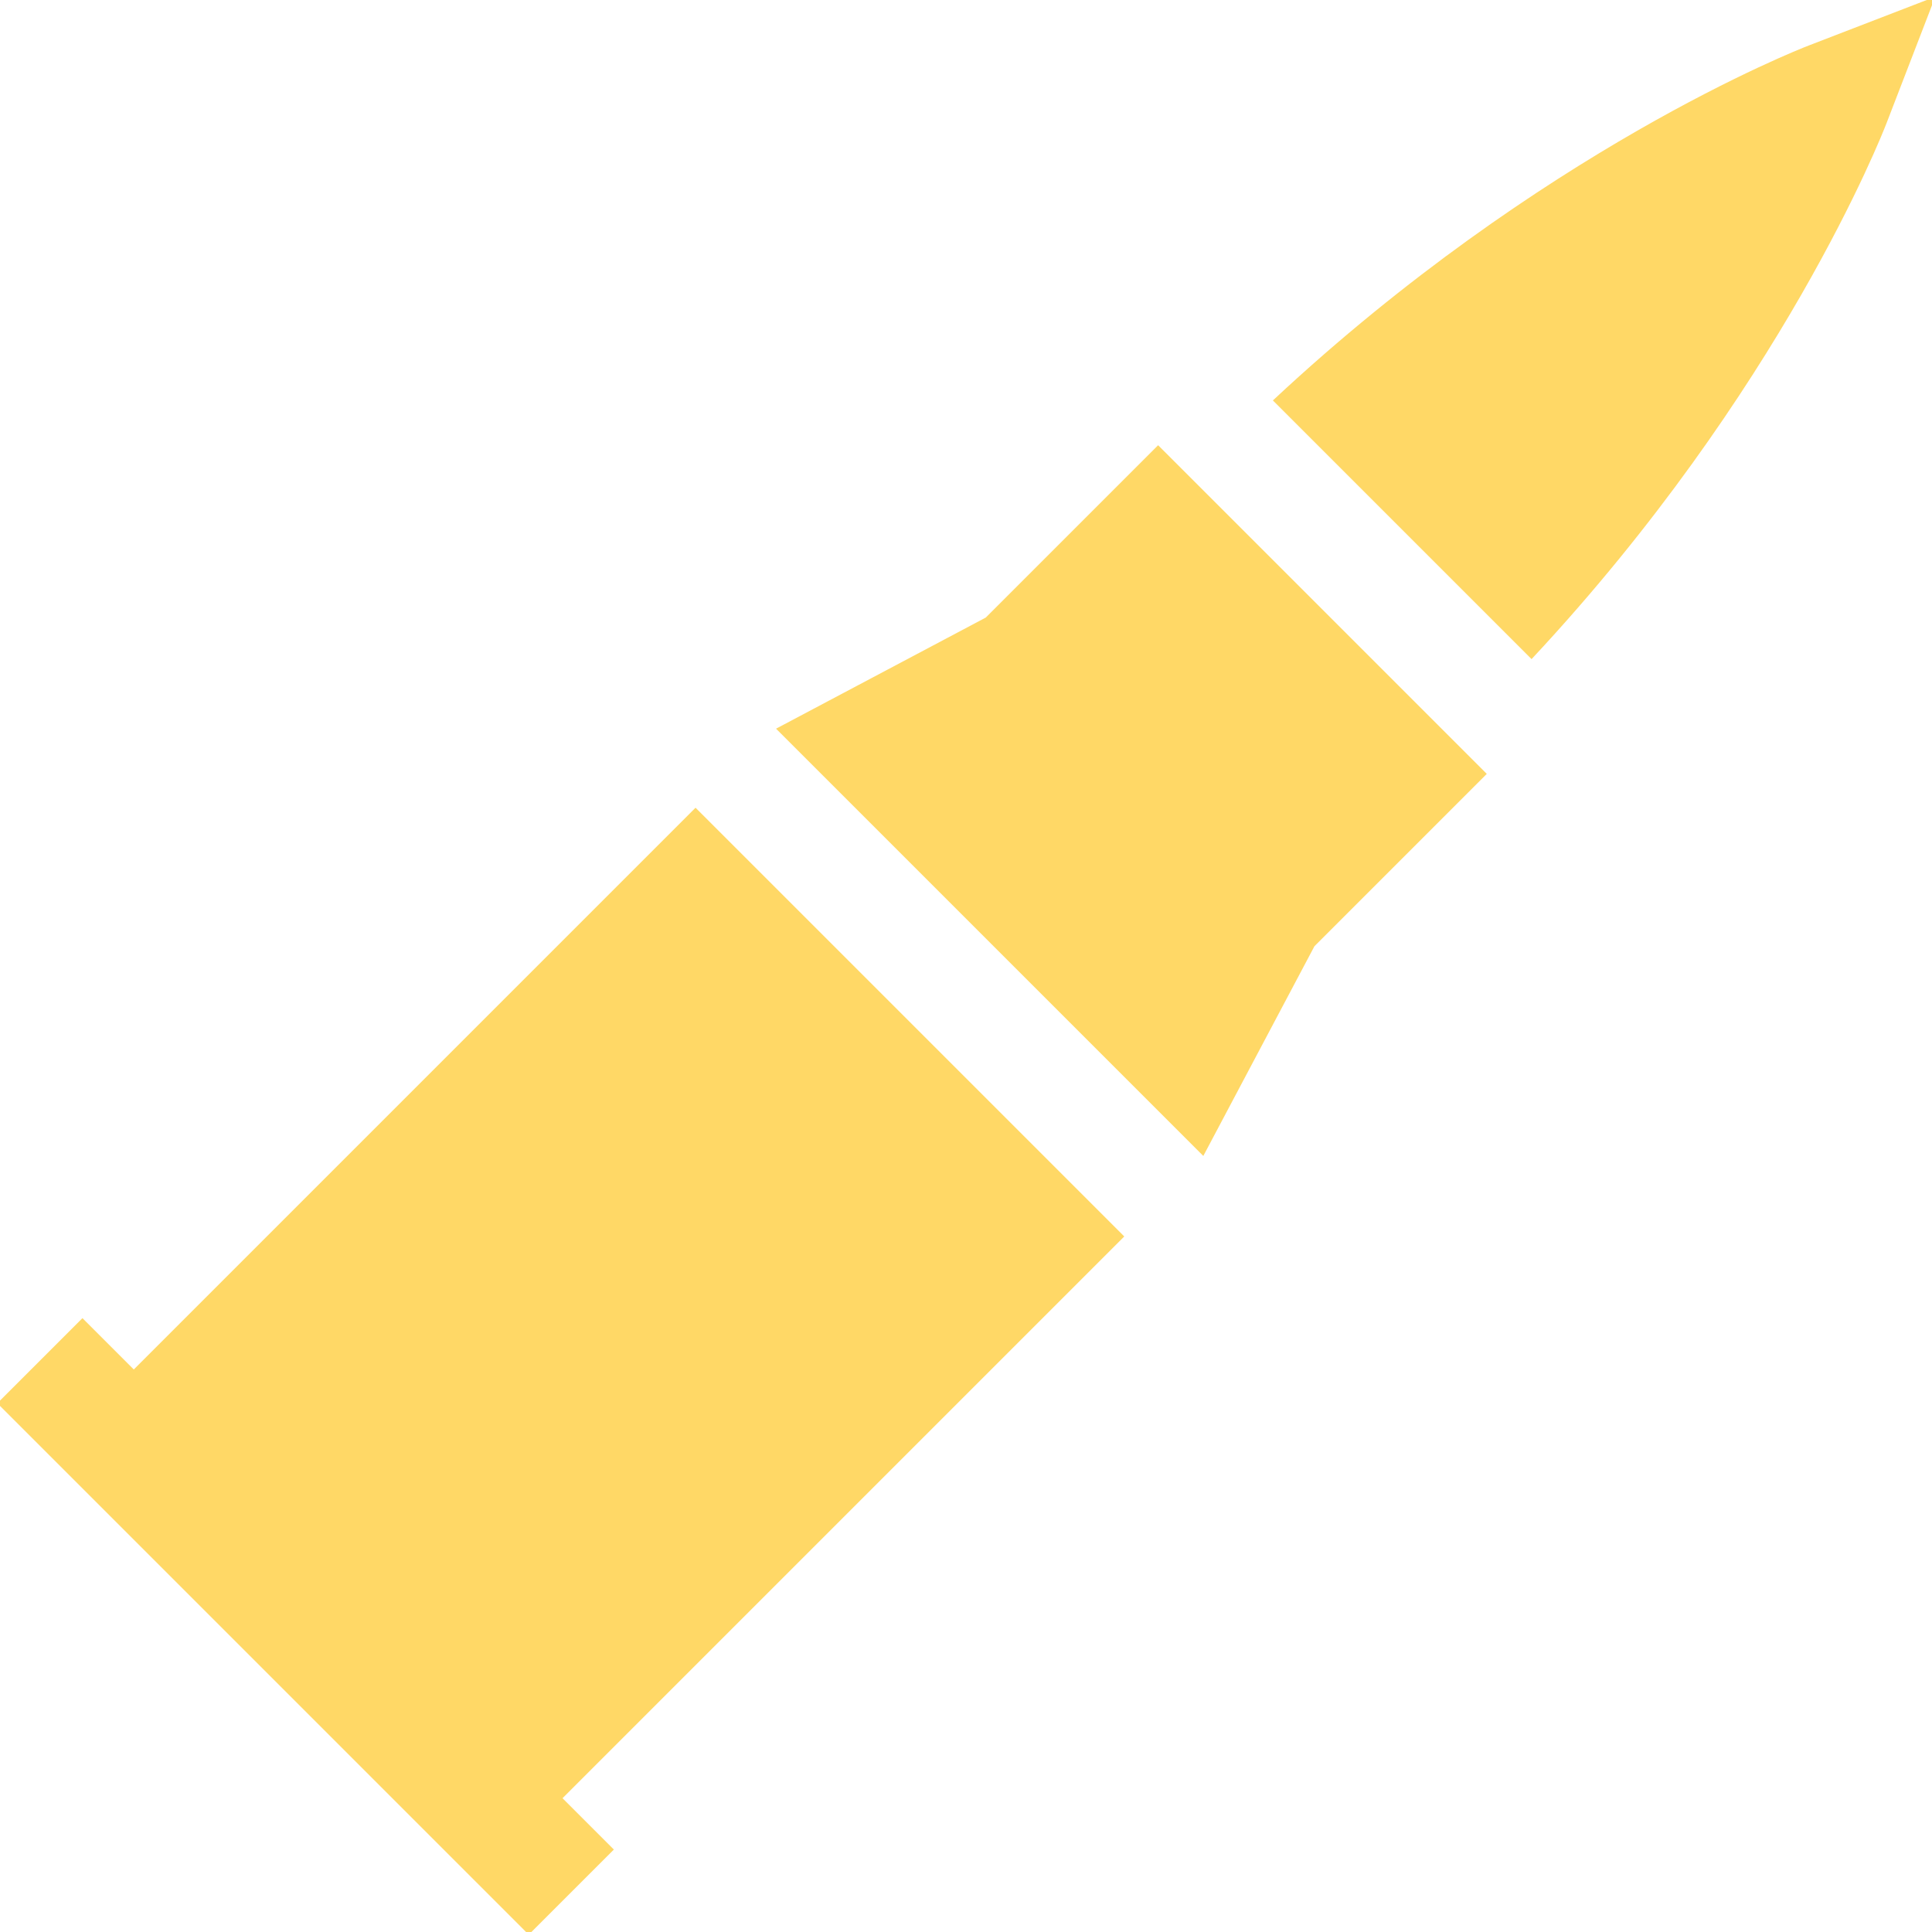
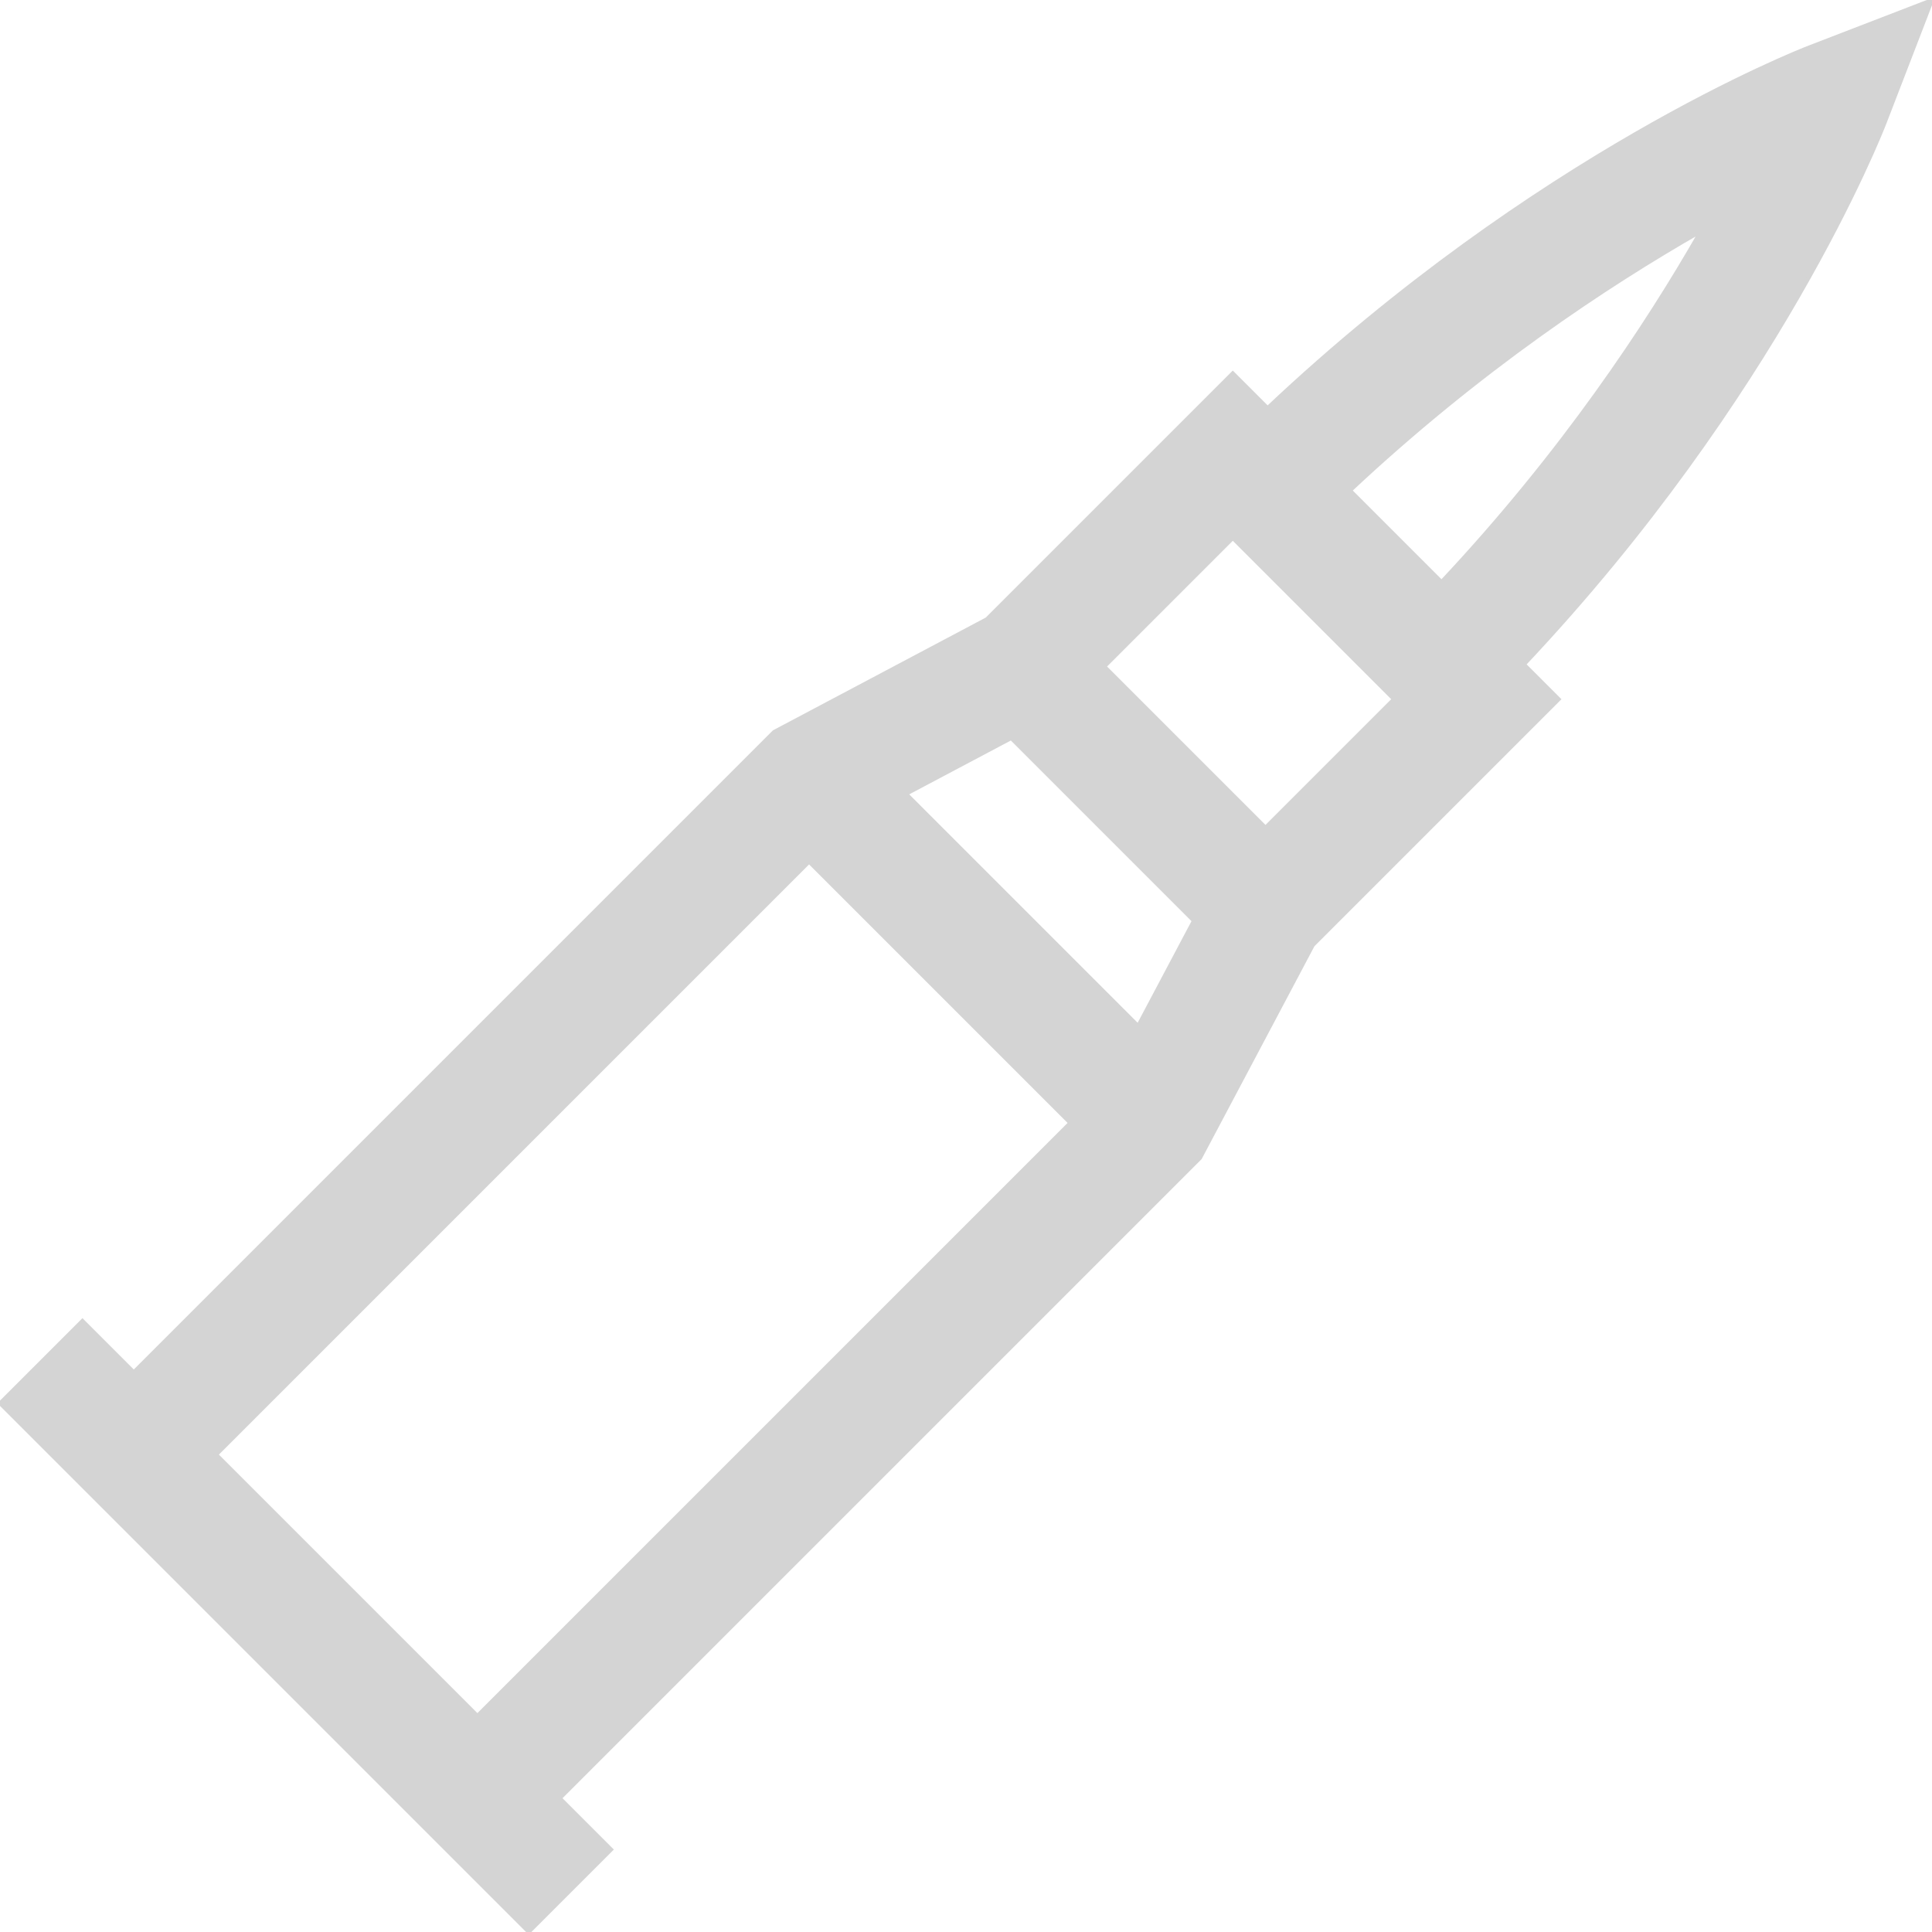
- <svg xmlns="http://www.w3.org/2000/svg" fill="#FFD866" height="800px" width="800px" version="1.1" id="Layer_1" viewBox="0 0 512 512" xml:space="preserve" stroke="#FFD866">
+ <svg xmlns="http://www.w3.org/2000/svg" fill="#d4d4d4" height="800px" width="800px" version="1.1" id="Layer_1" viewBox="0 0 512 512" xml:space="preserve" stroke="#d4d4d4">
  <g id="SVGRepo_bgCarrier" stroke-width="0" />
  <g id="SVGRepo_tracerCarrier" stroke-linecap="round" stroke-linejoin="round" />
  <g id="SVGRepo_iconCarrier">
    <g>
      <g>
-         <polygon points="297.236,327.676 184.324,214.763 35.455,363.632 21.849,350.027 0,371.876 13.605,385.481 126.518,498.395 126.519,498.395 140.124,512 161.973,490.151 148.368,476.545 " />
-       </g>
-     </g>
-     <g>
-       <g>
-         <path d="M479.49,12.536c-3.024,1.166-70.873,27.806-141.442,93.595l67.821,67.821c65.787-70.565,92.429-138.417,93.595-141.441 L512,0L479.49,12.536z" />
-       </g>
-     </g>
-     <g>
-       <g>
-         <polygon points="306.914,118.696 261.546,164.064 206.494,193.234 318.765,305.505 347.935,250.455 393.303,205.086 " />
+         <path d="M512,0.001l-32.51,12.536c-3.055,1.178-72.244,28.34-143.57,95.586l-9.216-9.216l-65.158,65.158l-56.417,29.893 L35.455,363.633l-13.605-13.605L0,371.877l13.605,13.605l112.912,112.913l0.001-0.001l13.605,13.605l21.849-21.849l-13.605-13.605 l169.674-169.674l29.894-56.416l65.159-65.159l-9.216-9.216c67.244-71.323,94.408-140.515,95.586-143.569L512,0.001z M126.518,454.696l-69.214-69.214l157.109-157.109l69.214,69.214L126.518,454.696z M301.615,271.876l-61.491-61.491l27.853-14.758 l24.198,24.199l24.198,24.198L301.615,271.876z M335.369,219.321l-42.69-42.691l34.024-34.024l27.647,27.646l15.044,15.045 L335.369,219.321z M382.018,154.221l-24.236-24.236c34.108-31.998,67.944-54.394,92.934-68.669 C436.469,86.263,414.094,120.048,382.018,154.221z" />
      </g>
    </g>
  </g>
</svg>
